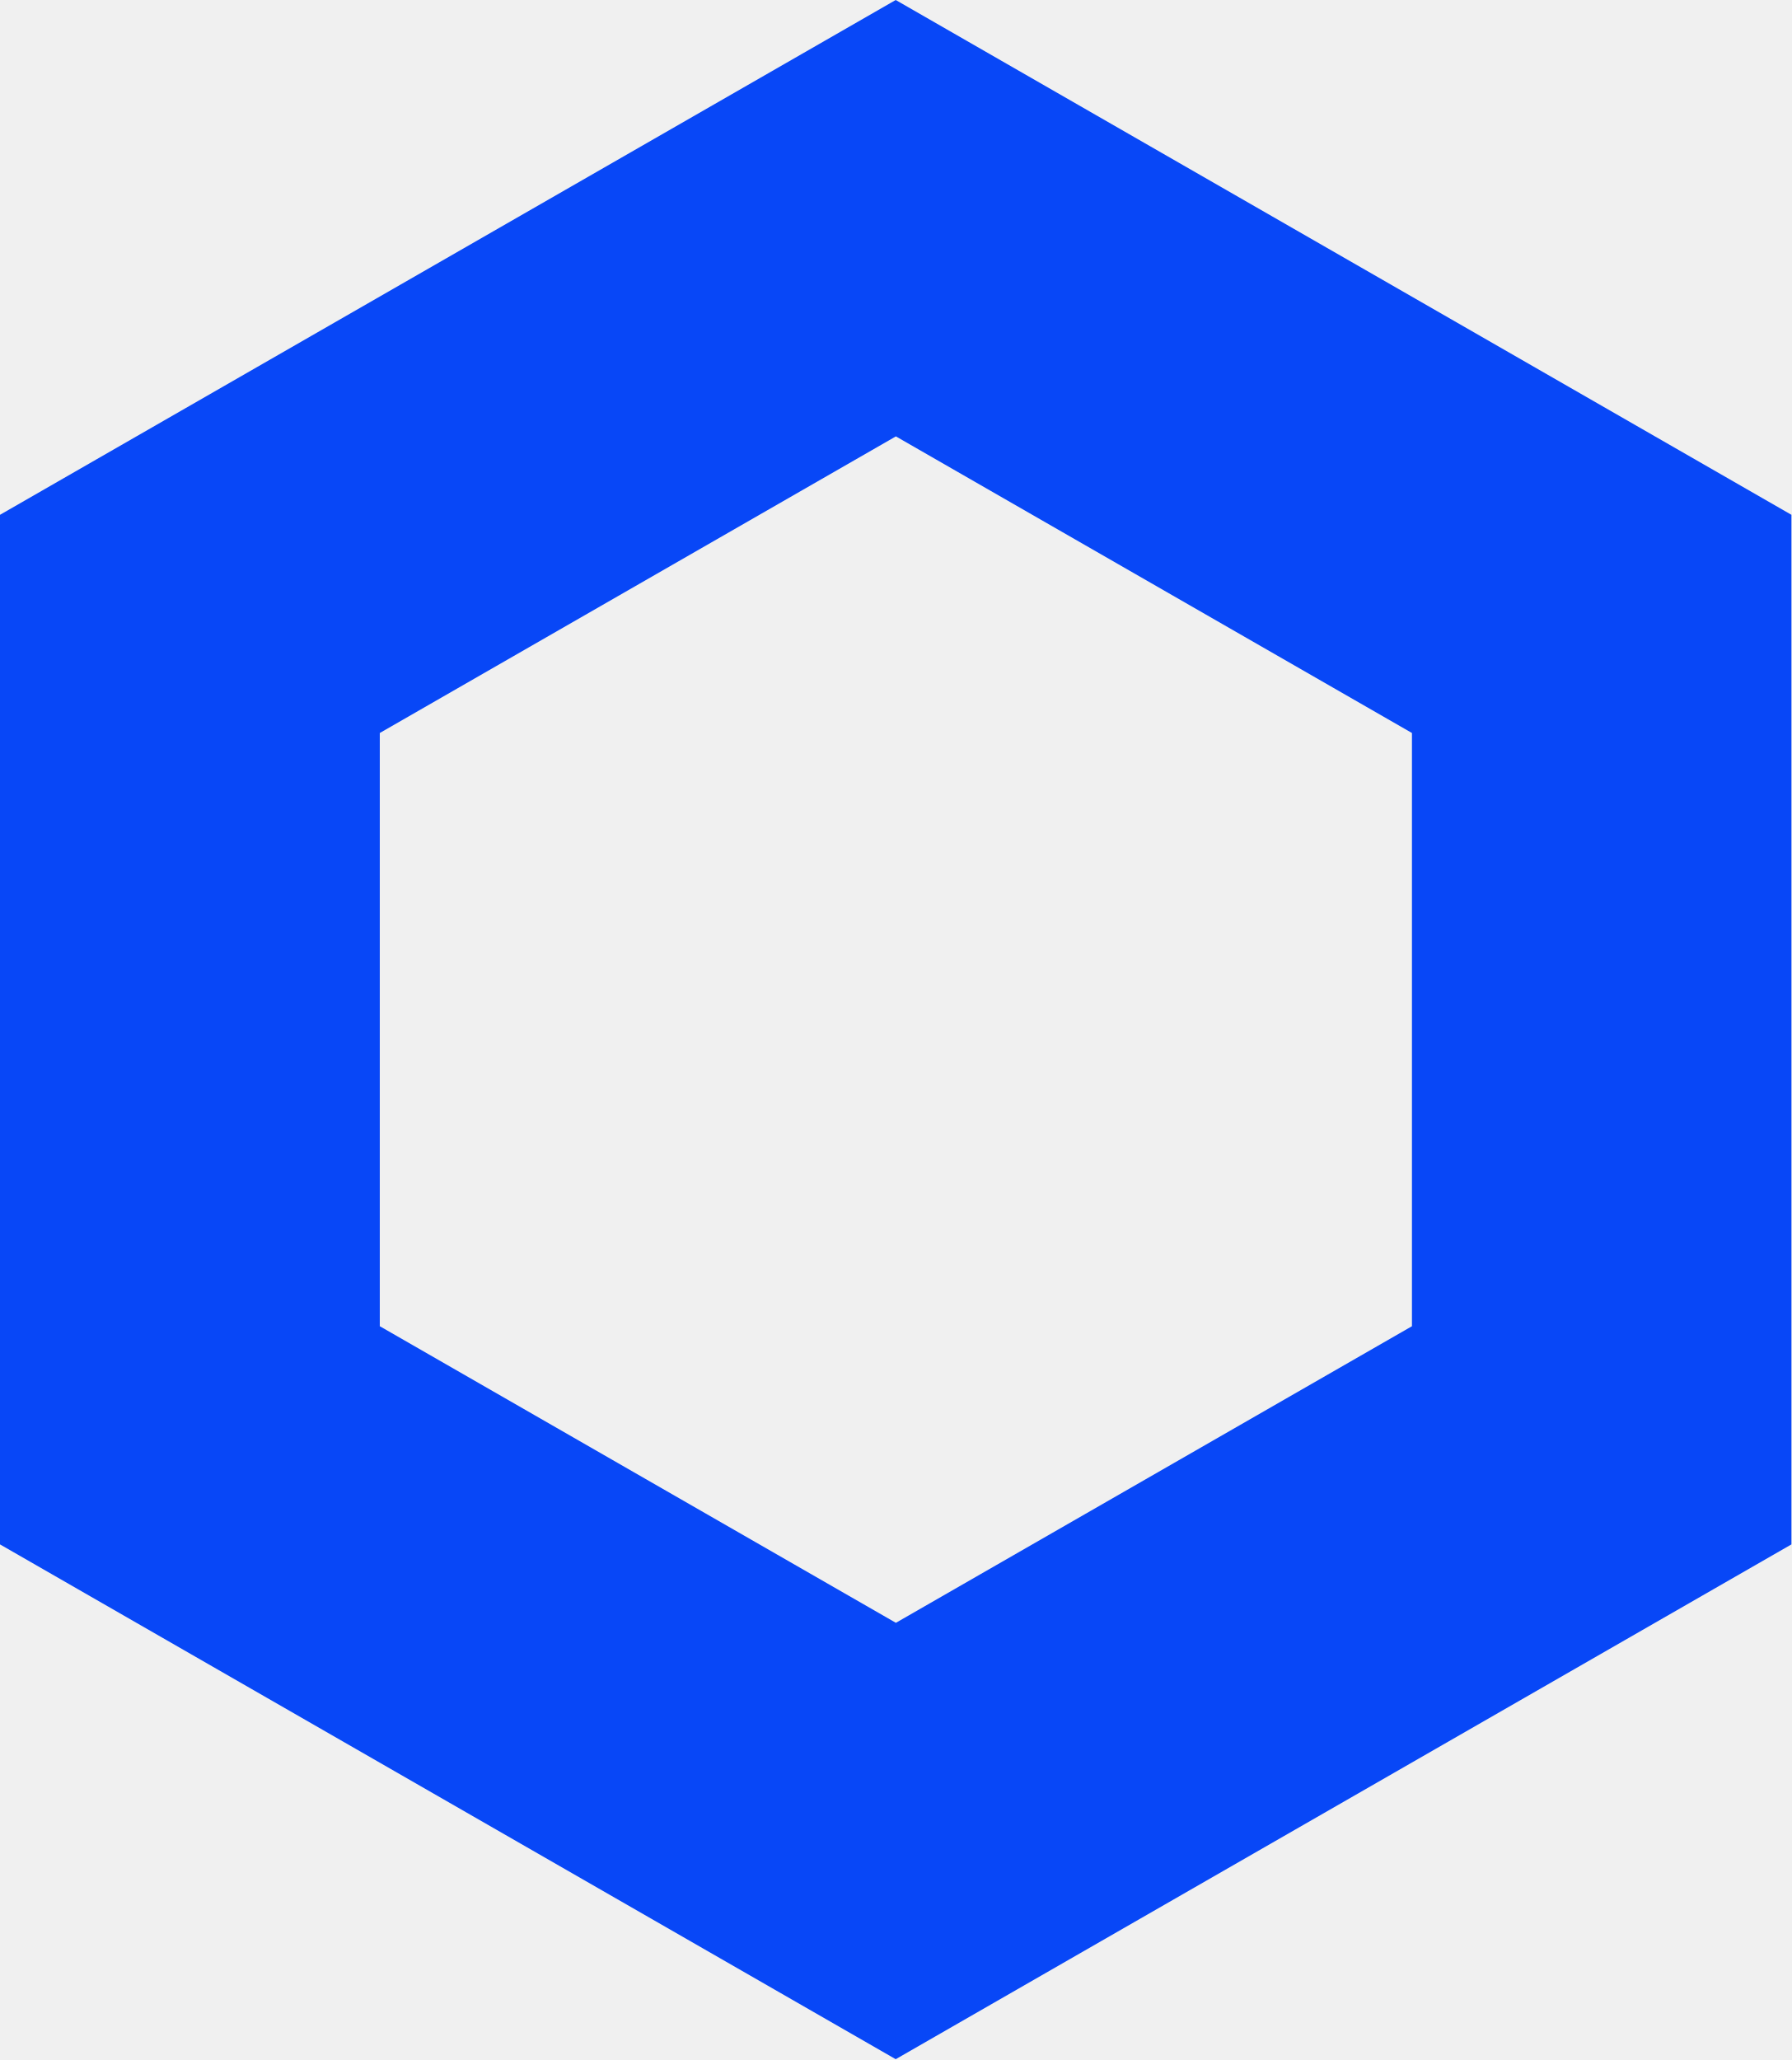
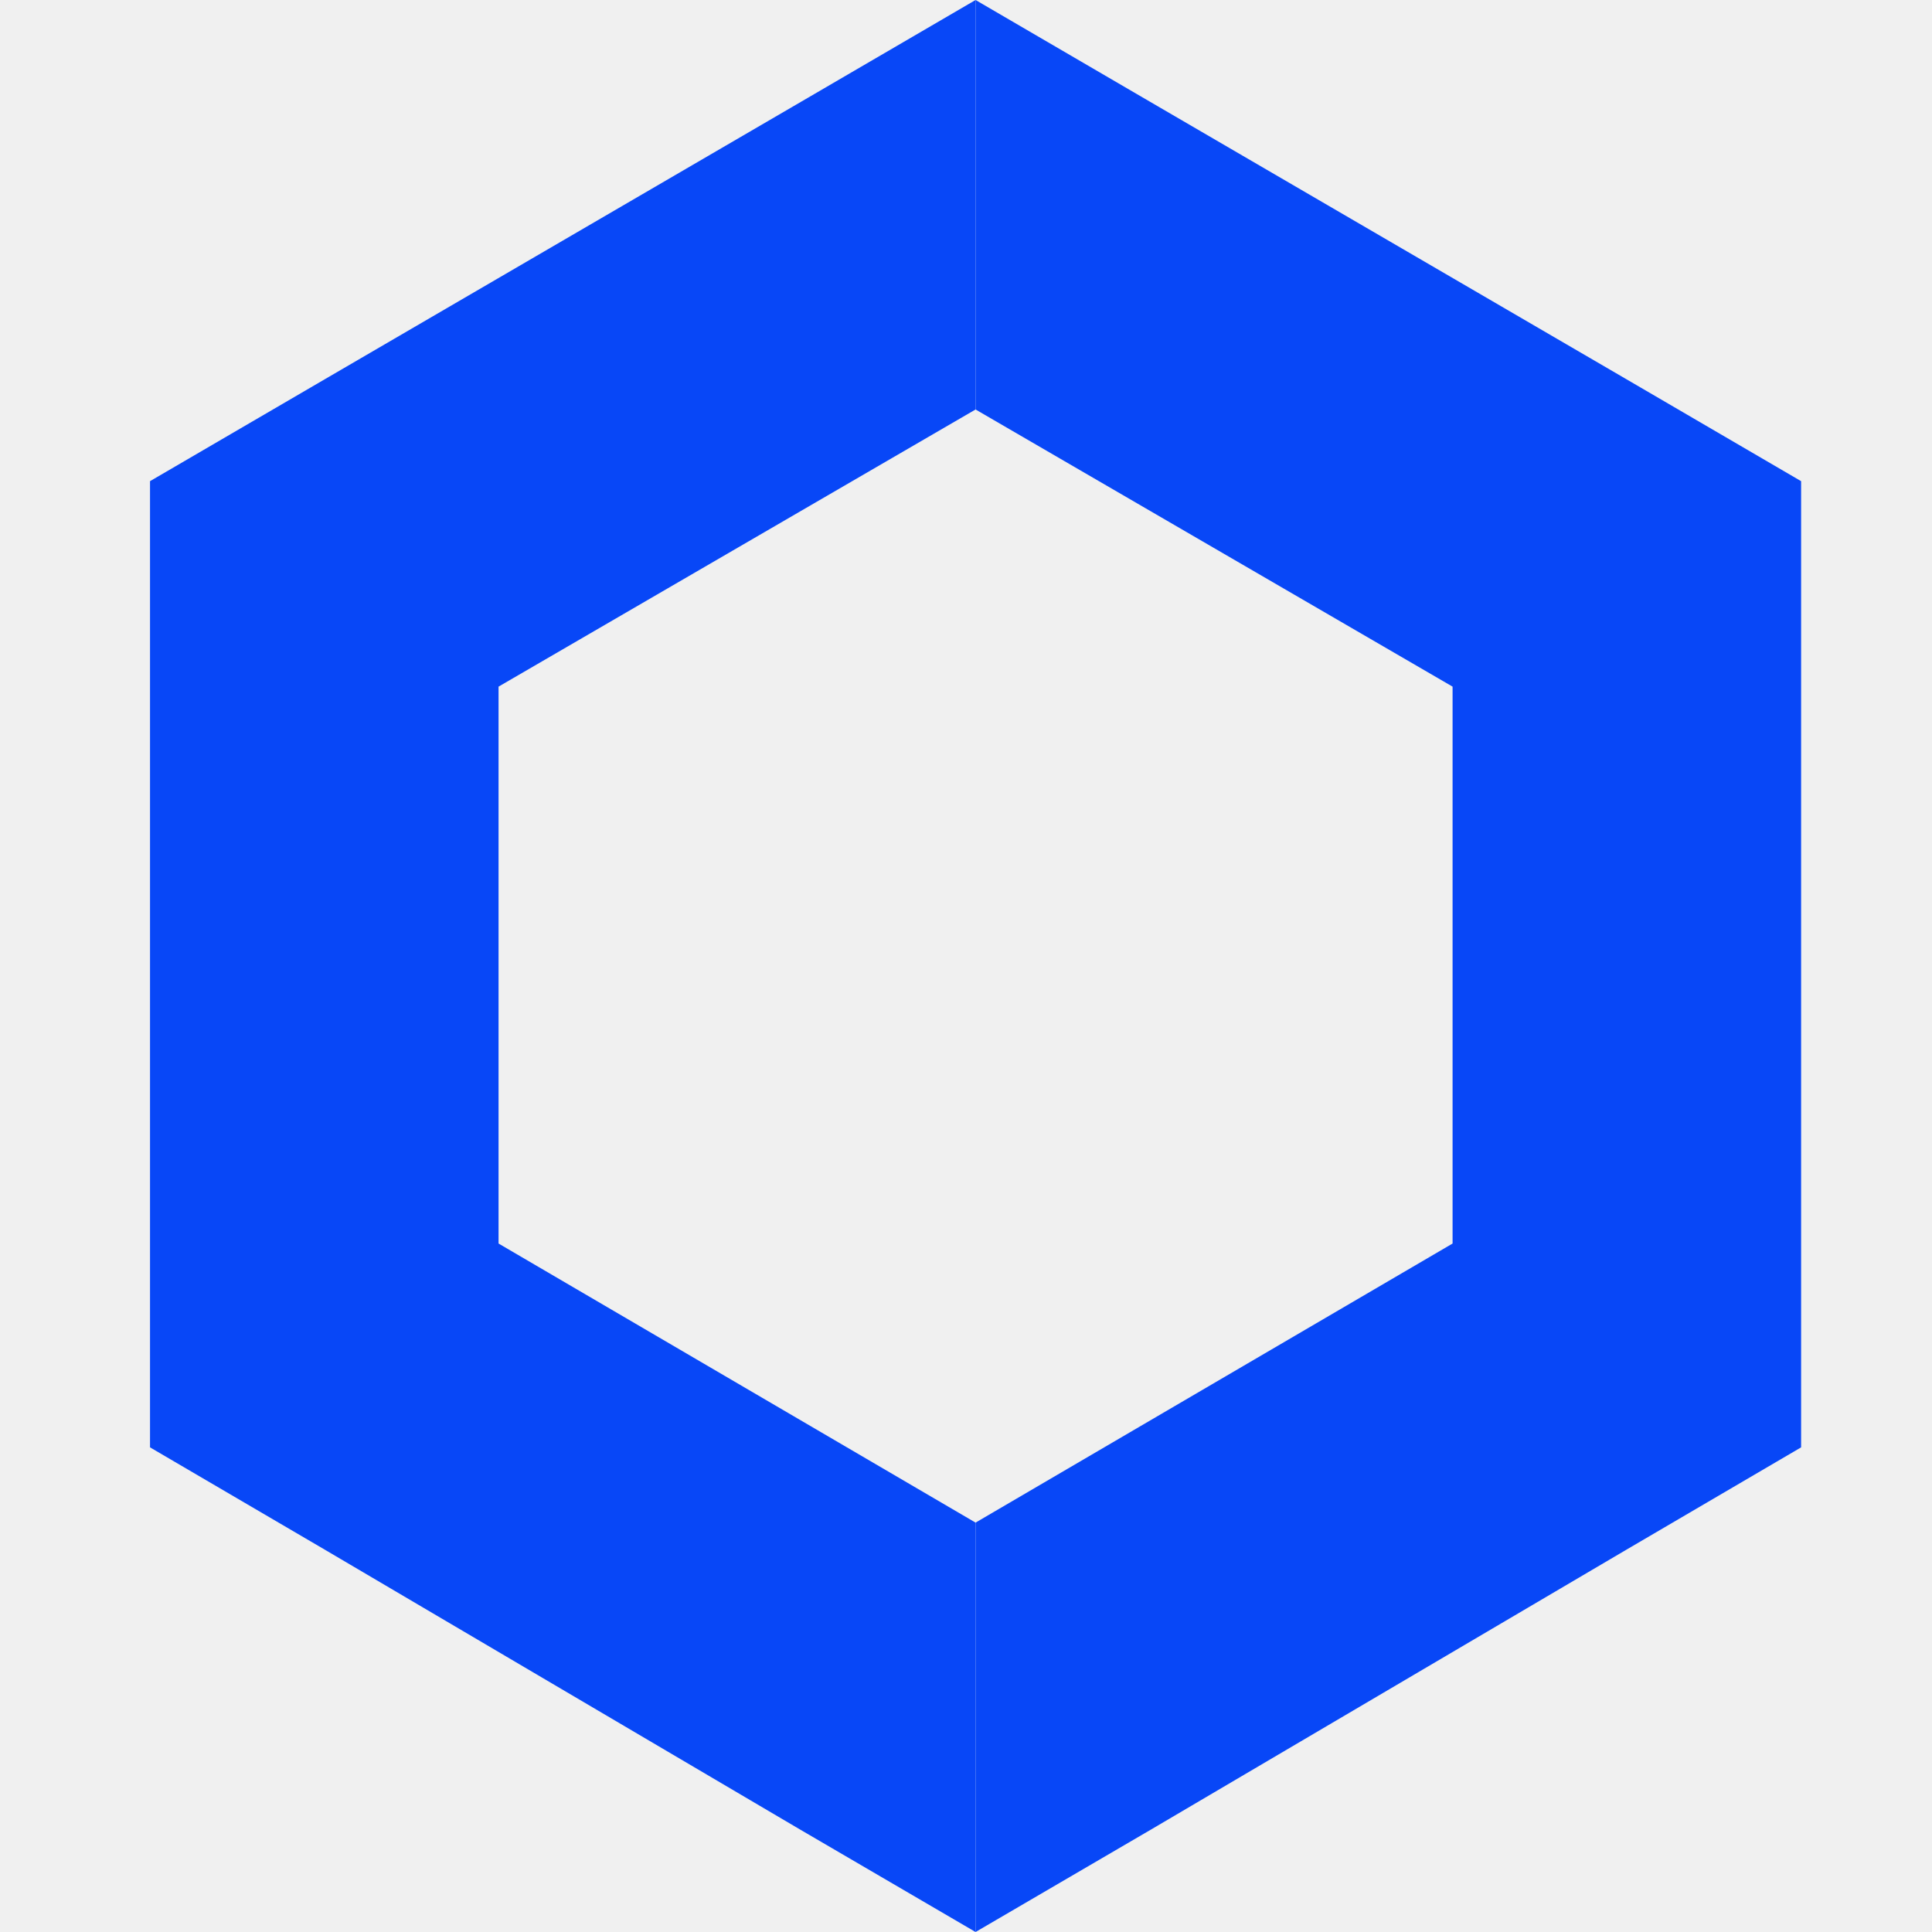
- <svg xmlns="http://www.w3.org/2000/svg" width="247" height="284" viewBox="0 0 247 284" fill="none">
-   <path d="M123.5 0L0 70.973V212.918L123.5 283.89L247 212.918V70.973L123.5 0ZM194.679 182.837L123.523 223.728L52.366 182.837V101.054L123.523 60.162L194.679 101.054V182.837Z" fill="#0847F7" />
+ <svg xmlns="http://www.w3.org/2000/svg" width="20" height="20" viewBox="0 0 20 20" fill="none">
+   <g clip-path="url(#clip0_9490_932)">
+     <path d="M5.161 7.108L10.099 4.239V0L8.29 1.055L3.362 3.926L1.553 4.981V7.099V12.864V14.983L3.362 16.042L8.277 18.936L10.099 20V15.762L5.161 12.873V7.108Z" fill="#0847F7" />
+     <path d="M15.037 7.108L10.099 4.239V0L11.908 1.055L16.837 3.926L18.645 4.981V7.099V12.864V14.983L16.837 16.042L11.921 18.936L10.099 20V15.762L15.037 12.873V7.108Z" fill="#0847F7" />
+   </g>
+   <defs>
+     <clipPath id="clip0_9490_932">
+       <rect width="20" height="20" fill="white" />
+     </clipPath>
+   </defs>
</svg>
